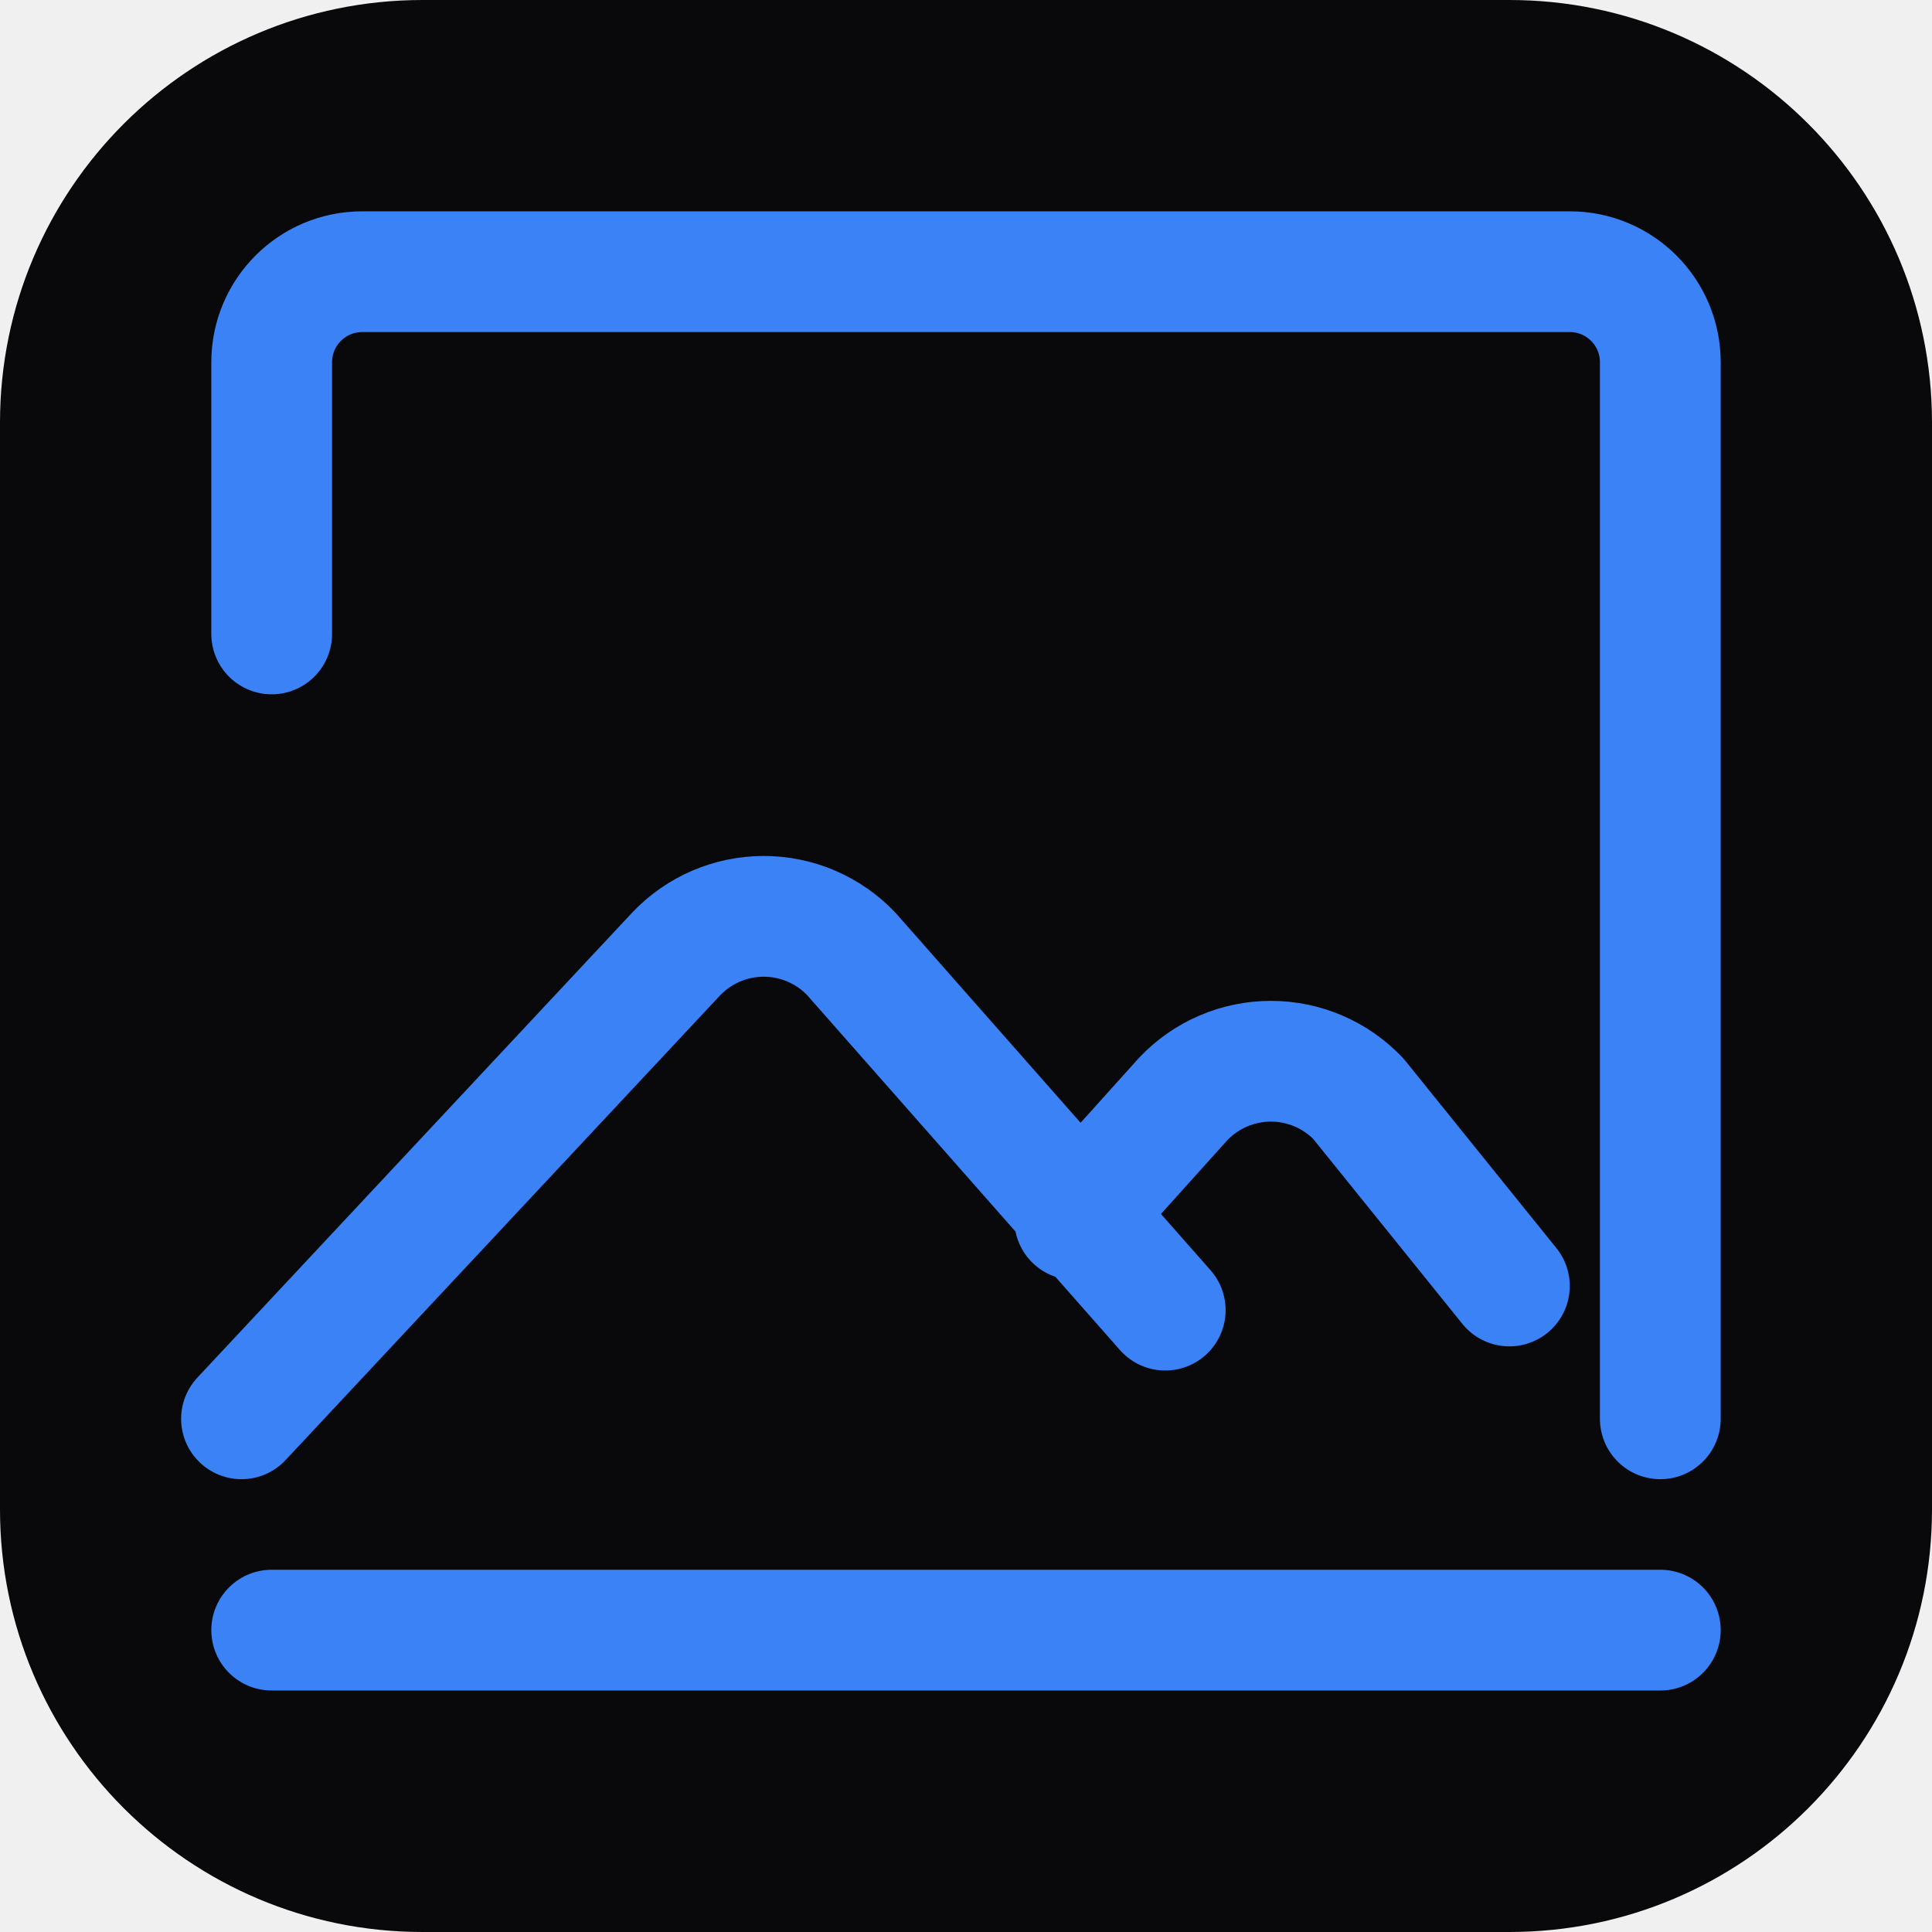
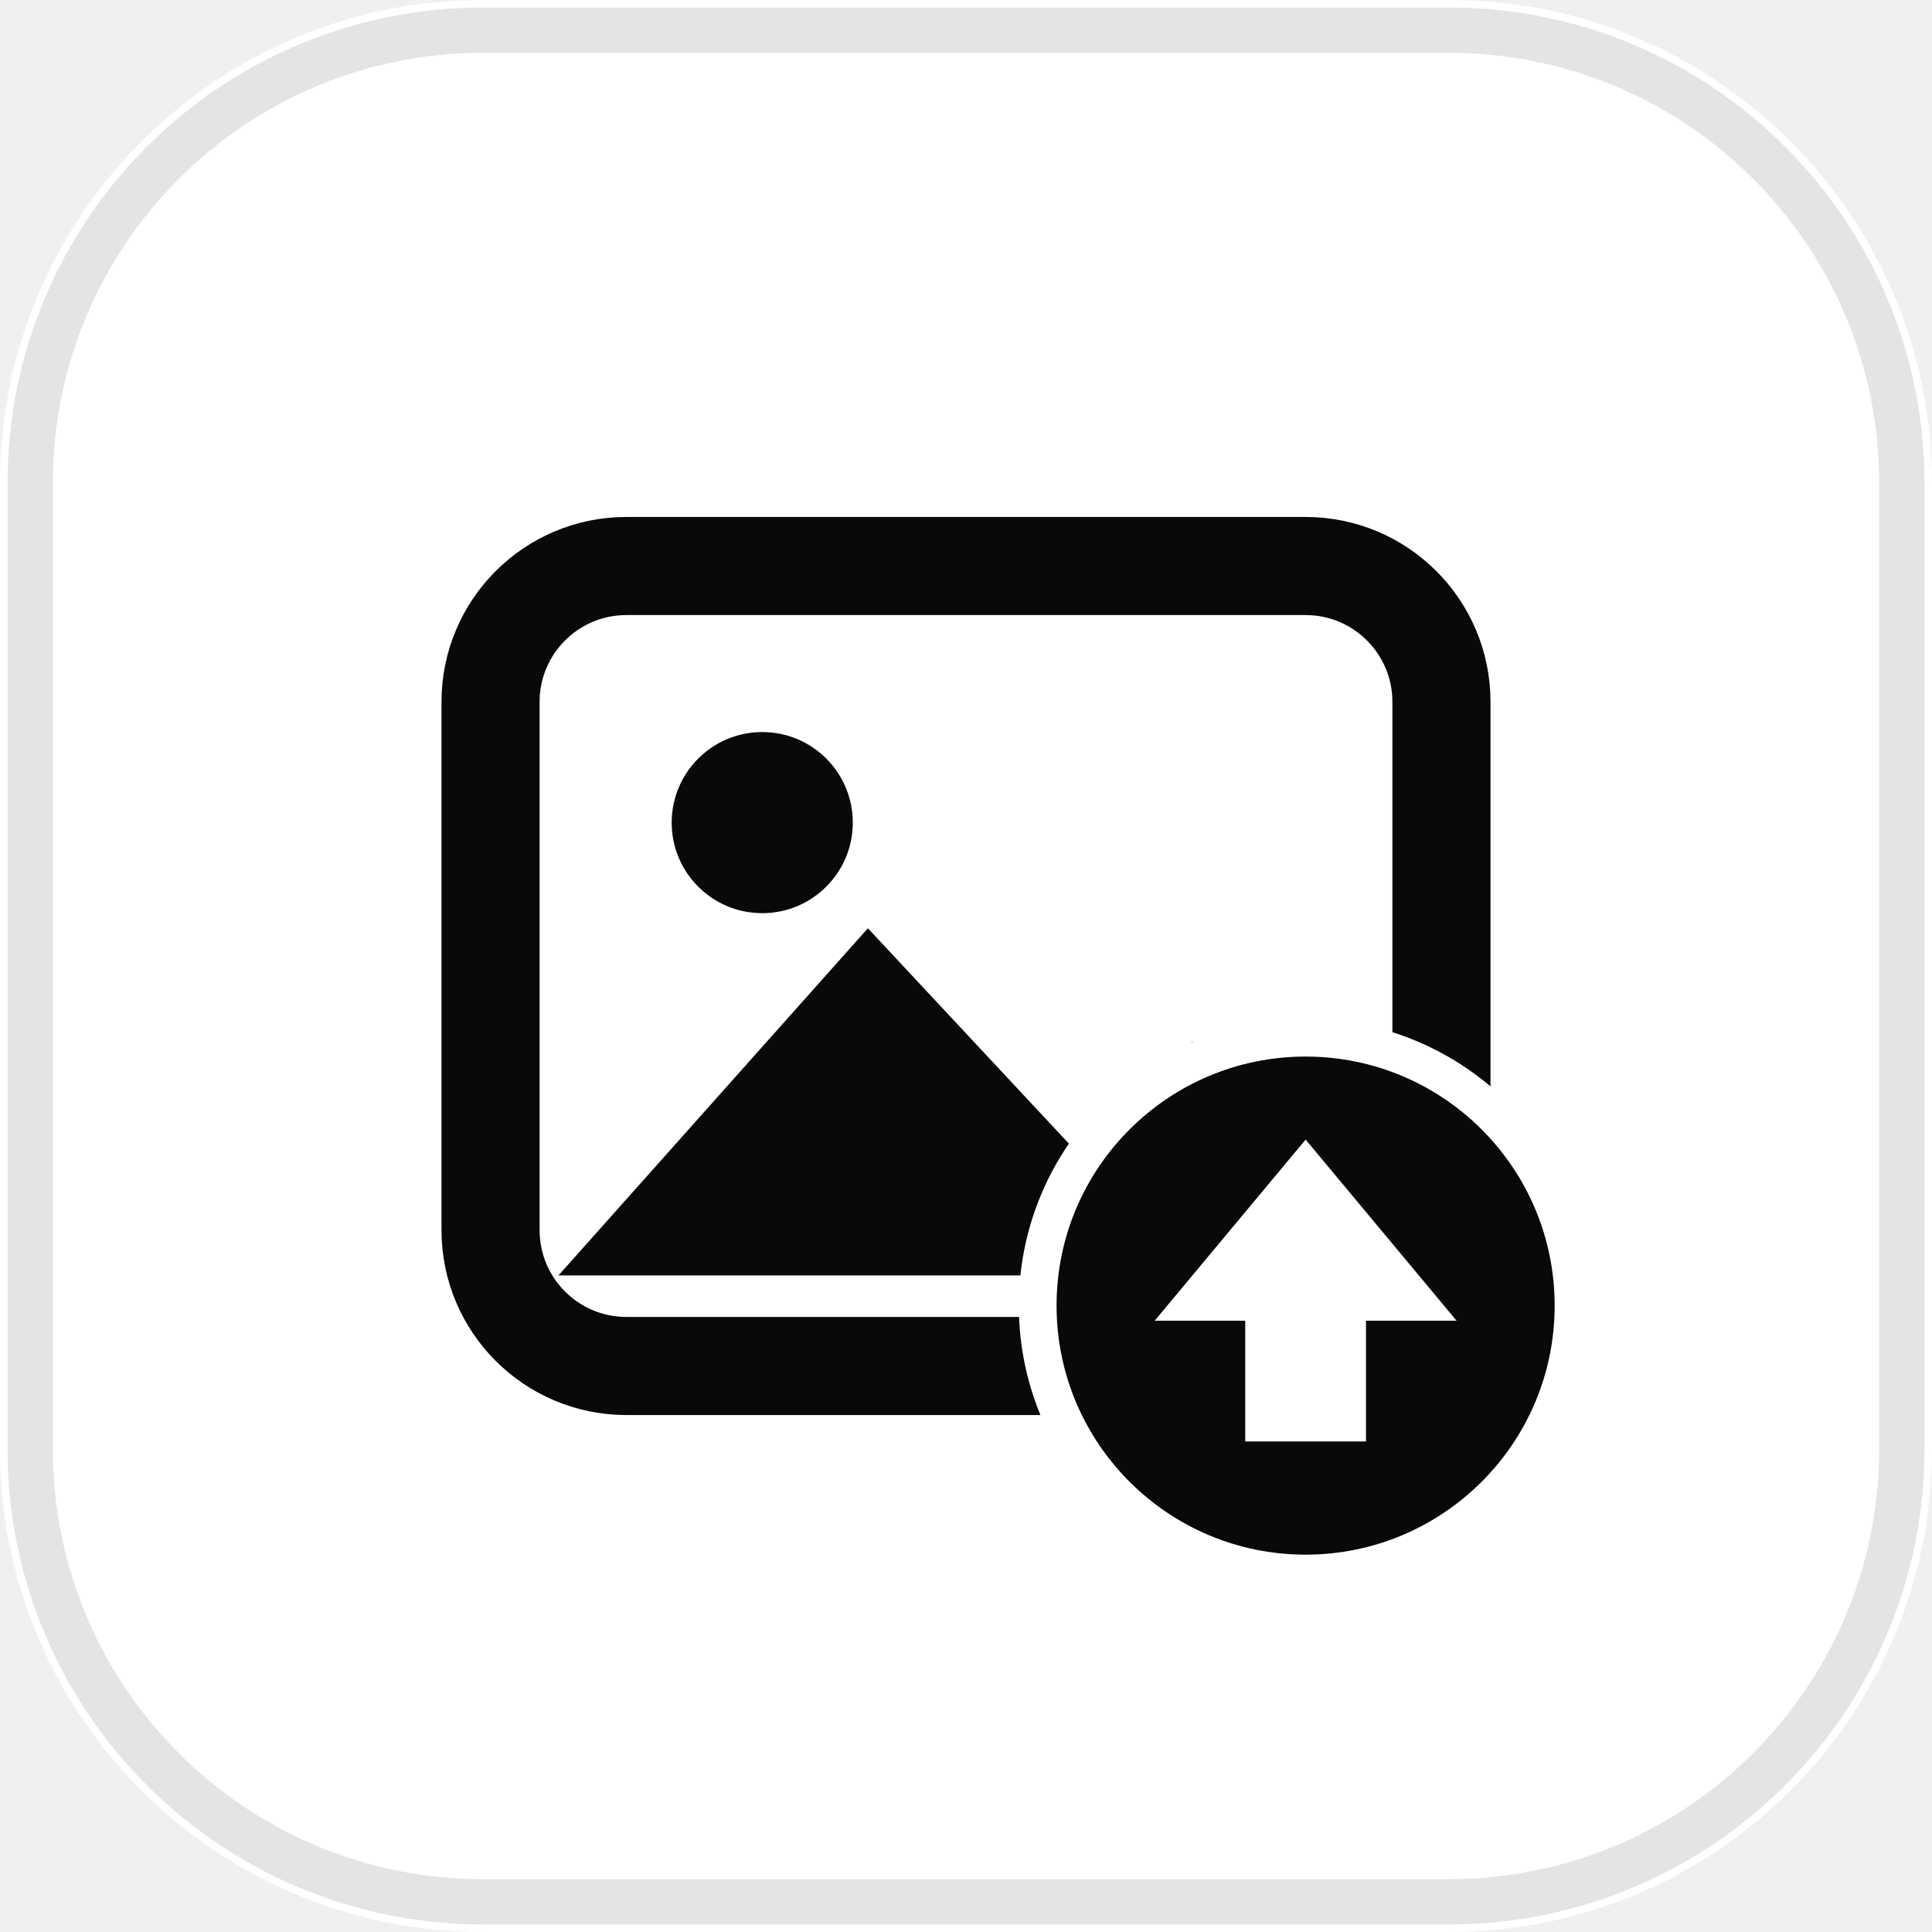
- <svg xmlns="http://www.w3.org/2000/svg" viewBox="0 0 32 32" fill="none">
-   <rect width="32" height="32" rx="7" fill="#09090b" />
-   <path d="M4 23.5 11.2 15.8a2 2 0 0 1 2.9 0l5.2 5.9m-1.5-1.5 1.8-2a2 2 0 0 1 2.9 0l2.5 3.1M4.5 27h23M4.5 10.5V6A1.5 1.5 0 0 1 6 4.5h20A1.5 1.5 0 0 1 27.5 6v17.5" stroke="#3B82F6" stroke-width="2" stroke-linecap="round" stroke-linejoin="round" />
+ <svg xmlns="http://www.w3.org/2000/svg" viewBox="0 0 512 512" fill="none">
+   <rect width="512" height="512" rx="128" fill="#ffffff" />
+   <rect width="496" height="496" x="8" y="8" rx="120" stroke="#e4e4e7" stroke-width="12" />
+   <g transform="translate(106, 106)">
+     <rect x="24" y="44" width="252" height="212" rx="36" fill="none" stroke="#09090b" stroke-width="26" stroke-linecap="round" stroke-linejoin="round" />
+     <circle cx="96" cy="112" r="24" fill="#09090b" />
+     <path d="M42 232 L124 140 L180 200 L210 170 L254 232 Z" fill="#09090b" />
+     <circle cx="240" cy="240" r="76" fill="#ffffff" />
+     <circle cx="240" cy="240" r="66" fill="#09090b" />
+     <path d="M240 196 L200 244 H224 V276 H256 V244 H280 Z" fill="#ffffff" stroke-linecap="round" stroke-linejoin="round" />
+   </g>
</svg>
